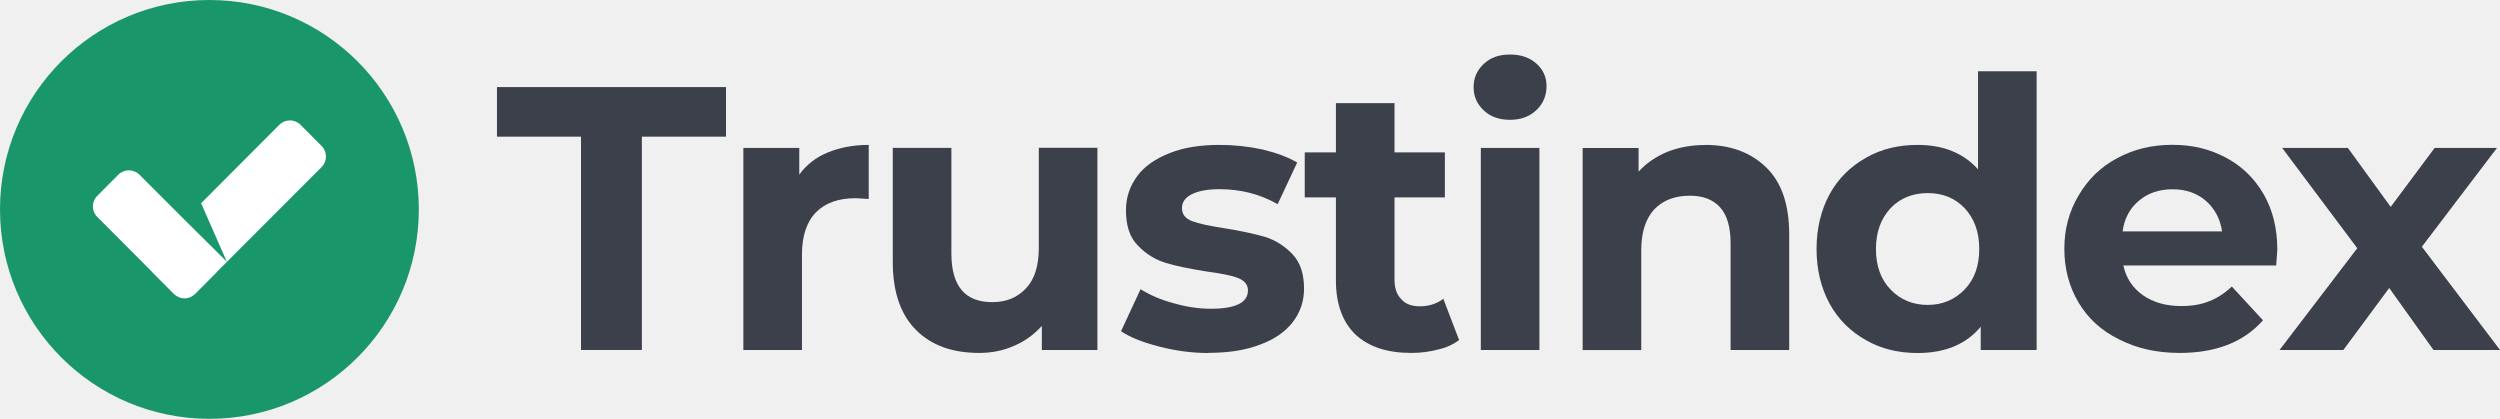
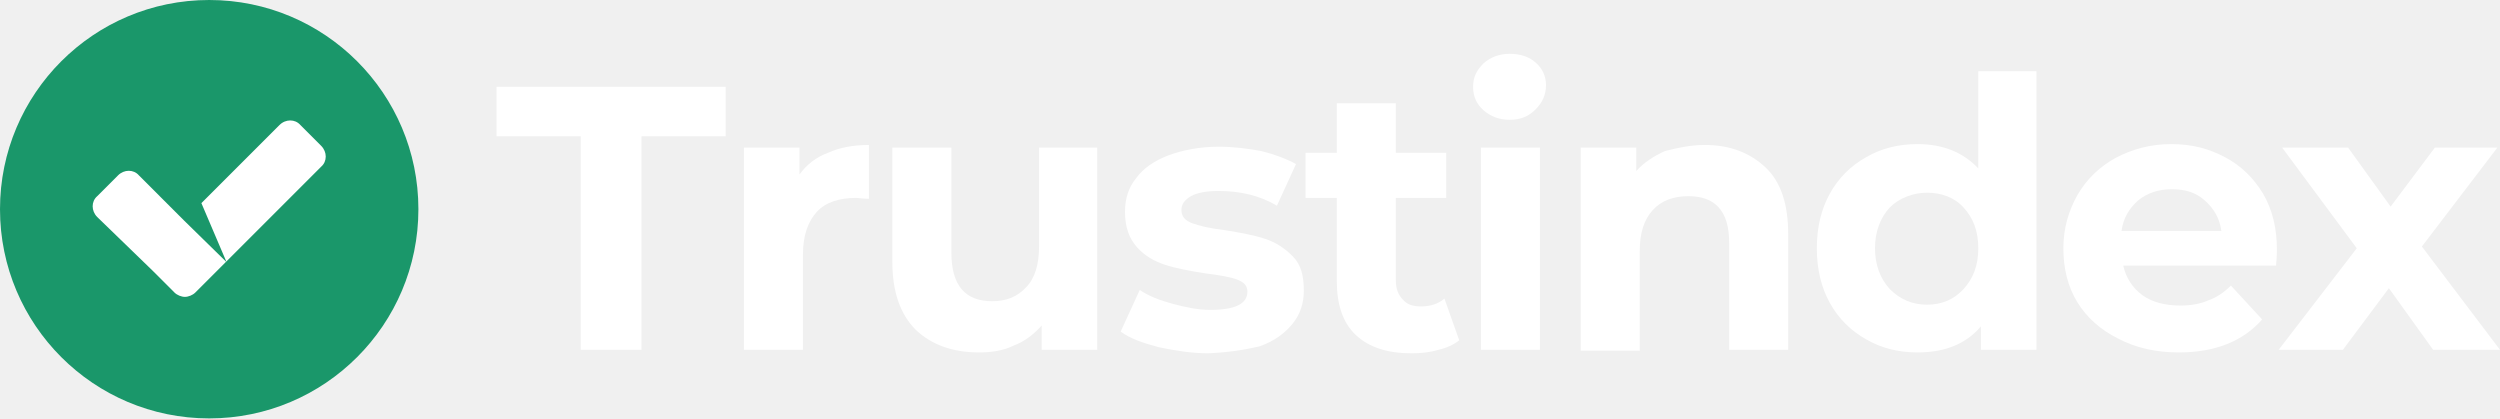
- <svg xmlns="http://www.w3.org/2000/svg" id="Layer_2" data-name="Layer 2" viewBox="0 0 287.95 48.23">
-   <defs>
-     <style>
-       .cls-1 {
-         fill: #1a976a;
-       }
- 
-       .cls-2 {
-         fill: #3b404b;
-       }
- 
-       .cls-3 {
-         fill: #fff;
-         fill-rule: evenodd;
-       }
-     </style>
-   </defs>
-   <g id="Layer_1-2" data-name="Layer 1">
+ <svg xmlns="http://www.w3.org/2000/svg" version="1.1" id="Layer_2_00000163787645759237200850000002163624441172611717_" x="0px" y="0px" viewBox="0 0 288 48.2" style="enable-background:new 0 0 288 48.2;" xml:space="preserve">
+   <style type="text/css">
+ 	.st0{fill:#FFFFFF;}
+ 	.st1{fill:#1A976A;}
+ 	.st2{fill-rule:evenodd;clip-rule:evenodd;fill:#FFFFFF;}
+ </style>
+   <g id="Layer_1-2">
    <g>
-       <path class="cls-2" d="m66.93,15.74h-9.69v-5.71h26.38v5.71h-9.69v24.57h-7.01V15.74Z" />
-       <path class="cls-2" d="m92.06,20.11c.82-1.12,1.9-1.99,3.29-2.55,1.34-.56,2.94-.87,4.71-.87v6.23c-.74-.04-1.25-.09-1.51-.09-1.95,0-3.46.52-4.54,1.6-1.08,1.08-1.64,2.72-1.64,4.89v10.99h-6.75v-23.27h6.44v3.07Z" />
-       <path class="cls-2" d="m126.4,17.04v23.27h-6.4v-2.77c-.91.99-1.95,1.77-3.2,2.29-1.25.56-2.59.82-4.02.82-3.07,0-5.49-.86-7.27-2.64-1.77-1.77-2.68-4.37-2.68-7.83v-13.15h6.75v12.15c0,3.76,1.56,5.62,4.71,5.62,1.6,0,2.9-.52,3.89-1.6.99-1.04,1.47-2.6,1.47-4.67v-11.51h6.75Z" />
-       <path class="cls-2" d="m139.2,40.66c-1.95,0-3.81-.26-5.67-.74-1.86-.48-3.33-1.04-4.41-1.77l2.25-4.84c1.04.65,2.29,1.21,3.76,1.6,1.47.43,2.9.65,4.33.65,2.85,0,4.28-.69,4.28-2.12,0-.65-.39-1.12-1.17-1.43-.78-.3-1.99-.52-3.59-.74-1.9-.3-3.46-.61-4.71-.99-1.25-.39-2.29-1.04-3.2-1.99-.95-.95-1.38-2.29-1.38-4.07,0-1.47.43-2.77,1.3-3.94.82-1.12,2.08-1.99,3.72-2.64,1.6-.65,3.55-.95,5.75-.95,1.64,0,3.29.17,4.93.52,1.6.39,2.94.87,4.02,1.51l-2.25,4.8c-2.03-1.17-4.28-1.73-6.7-1.73-1.43,0-2.51.22-3.24.61-.74.39-1.08.91-1.08,1.56,0,.74.39,1.21,1.17,1.51.78.3,2.03.56,3.72.82,1.9.3,3.46.65,4.67.99,1.21.39,2.25,1.04,3.16,1.99.91.95,1.34,2.29,1.34,3.98,0,1.43-.43,2.72-1.3,3.85-.86,1.12-2.12,1.99-3.76,2.59-1.69.65-3.63.95-5.93.95h0Z" />
-       <path class="cls-2" d="m168.05,39.18c-.65.48-1.47.87-2.42,1.08-.99.26-1.99.39-3.07.39-2.77,0-4.89-.69-6.44-2.12-1.47-1.43-2.25-3.5-2.25-6.23v-9.56h-3.59v-5.19h3.59v-5.67h6.75v5.67h5.8v5.19h-5.8v9.47c0,.99.26,1.73.78,2.25.48.56,1.21.82,2.12.82,1.08,0,1.99-.3,2.72-.87l1.82,4.76Z" />
-       <path class="cls-2" d="m170.56,17.04h6.75v23.27h-6.75v-23.27Zm3.37-3.24c-1.25,0-2.25-.35-3.03-1.08-.78-.74-1.17-1.6-1.17-2.68s.39-1.95,1.17-2.68c.78-.74,1.77-1.08,3.03-1.08s2.25.35,3.03,1.04c.78.69,1.17,1.56,1.17,2.59,0,1.12-.39,2.03-1.17,2.77s-1.77,1.12-3.03,1.12Z" />
-       <path class="cls-2" d="m196.43,16.69c2.9,0,5.23.87,7.01,2.6,1.77,1.73,2.64,4.28,2.64,7.7v13.32h-6.75v-12.28c0-1.86-.39-3.24-1.21-4.15-.82-.91-1.99-1.34-3.5-1.34-1.69,0-3.07.52-4.07,1.56-1,1.08-1.51,2.64-1.51,4.71v11.51h-6.75v-23.27h6.44v2.72c.91-.99,1.99-1.73,3.33-2.29,1.34-.52,2.77-.78,4.37-.78Z" />
-       <path class="cls-2" d="m234.58,8.22v32.09h-6.44v-2.68c-1.69,2.03-4.11,3.03-7.27,3.03-2.21,0-4.2-.48-5.93-1.47-1.77-.99-3.2-2.38-4.2-4.2-.99-1.82-1.51-3.94-1.51-6.31s.52-4.5,1.51-6.32c1-1.82,2.42-3.2,4.2-4.2,1.73-.99,3.72-1.47,5.93-1.47,2.98,0,5.28.95,6.96,2.81v-11.29s6.75,0,6.75,0Zm-12.54,26.9c1.69,0,3.11-.61,4.24-1.77,1.13-1.17,1.69-2.72,1.69-4.67s-.56-3.5-1.69-4.71c-1.12-1.17-2.55-1.73-4.24-1.73s-3.16.56-4.28,1.73c-1.12,1.21-1.69,2.77-1.69,4.71s.56,3.5,1.69,4.67c1.12,1.17,2.55,1.77,4.28,1.77Z" />
-       <path class="cls-2" d="m262.3,28.76c0,.09-.04.69-.13,1.82h-17.6c.3,1.43,1.08,2.6,2.25,3.42,1.17.82,2.64,1.25,4.41,1.25,1.21,0,2.29-.17,3.24-.56.91-.35,1.77-.91,2.59-1.69l3.59,3.89c-2.21,2.51-5.41,3.76-9.6,3.76-2.64,0-4.93-.52-6.97-1.56-2.03-.99-3.59-2.42-4.67-4.24-1.08-1.82-1.64-3.89-1.64-6.19s.56-4.33,1.64-6.14c1.08-1.86,2.55-3.29,4.41-4.28,1.9-1.04,4.02-1.56,6.36-1.56s4.33.48,6.19,1.47,3.29,2.38,4.37,4.24c1.04,1.82,1.56,3.94,1.56,6.36Zm-12.07-6.96c-1.51,0-2.81.43-3.85,1.3-1.04.86-1.69,2.03-1.9,3.55h11.46c-.22-1.47-.86-2.64-1.9-3.55-1.04-.87-2.29-1.3-3.81-1.3h0Z" />
-       <path class="cls-2" d="m280.29,40.31l-5.1-7.14-5.28,7.14h-7.35l8.95-11.72-8.65-11.55h7.57l4.93,6.79,5.06-6.79h7.18l-8.65,11.38,9,11.89h-7.66Z" />
+       <path class="st0" d="M66.9,15.7h-9.7V10h26.4v5.7h-9.7v24.6h-7L66.9,15.7L66.9,15.7z" />
+       <path class="st0" d="M92.1,20.1c0.8-1.1,1.9-2,3.3-2.5c1.3-0.6,2.9-0.9,4.7-0.9v6.2c-0.7,0-1.2-0.1-1.5-0.1    c-1.9,0-3.5,0.5-4.5,1.6s-1.6,2.7-1.6,4.9v11h-6.8V17h6.4C92.1,17,92.1,20.1,92.1,20.1z" />
+       <path class="st0" d="M126.4,17v23.3H120v-2.8c-0.9,1-1.9,1.8-3.2,2.3c-1.2,0.6-2.6,0.8-4,0.8c-3.1,0-5.5-0.9-7.3-2.6    c-1.8-1.8-2.7-4.4-2.7-7.8V17h6.8v12.1c0,3.8,1.6,5.6,4.7,5.6c1.6,0,2.9-0.5,3.9-1.6c1-1,1.5-2.6,1.5-4.7V17L126.4,17L126.4,17z" />
+       <path class="st0" d="M139.2,40.7c-1.9,0-3.8-0.3-5.7-0.7c-1.9-0.5-3.3-1-4.4-1.8l2.2-4.8c1,0.7,2.3,1.2,3.8,1.6    c1.5,0.4,2.9,0.7,4.3,0.7c2.9,0,4.3-0.7,4.3-2.1c0-0.7-0.4-1.1-1.2-1.4c-0.8-0.3-2-0.5-3.6-0.7c-1.9-0.3-3.5-0.6-4.7-1    c-1.2-0.4-2.3-1-3.2-2c-0.9-1-1.4-2.3-1.4-4.1c0-1.5,0.4-2.8,1.3-3.9c0.8-1.1,2.1-2,3.7-2.6c1.6-0.6,3.6-1,5.8-1    c1.6,0,3.3,0.2,4.9,0.5c1.6,0.4,2.9,0.9,4,1.5l-2.2,4.8c-2-1.2-4.3-1.7-6.7-1.7c-1.4,0-2.5,0.2-3.2,0.6c-0.7,0.4-1.1,0.9-1.1,1.6    c0,0.7,0.4,1.2,1.2,1.5s2,0.6,3.7,0.8c1.9,0.3,3.5,0.6,4.7,1c1.2,0.4,2.2,1,3.2,2s1.3,2.3,1.3,4c0,1.4-0.4,2.7-1.3,3.8    c-0.9,1.1-2.1,2-3.8,2.6C143.4,40.3,141.5,40.6,139.2,40.7L139.2,40.7L139.2,40.7z" />
+       <path class="st0" d="M168.1,39.2c-0.6,0.5-1.5,0.9-2.4,1.1c-1,0.3-2,0.4-3.1,0.4c-2.8,0-4.9-0.7-6.4-2.1c-1.5-1.4-2.2-3.5-2.2-6.2    v-9.6h-3.6v-5.2h3.6v-5.7h6.8v5.7h5.8v5.2h-5.8v9.5c0,1,0.3,1.7,0.8,2.2c0.5,0.6,1.2,0.8,2.1,0.8c1.1,0,2-0.3,2.7-0.9L168.1,39.2    L168.1,39.2z" />
+       <path class="st0" d="M170.6,17h6.8v23.3h-6.8V17z M173.9,13.8c-1.2,0-2.2-0.4-3-1.1c-0.8-0.7-1.2-1.6-1.2-2.7s0.4-1.9,1.2-2.7    c0.8-0.7,1.8-1.1,3-1.1s2.2,0.3,3,1s1.2,1.6,1.2,2.6c0,1.1-0.4,2-1.2,2.8S175.2,13.8,173.9,13.8z" />
+       <path class="st0" d="M196.4,16.7c2.9,0,5.2,0.9,7,2.6c1.8,1.7,2.6,4.3,2.6,7.7v13.3h-6.8V28c0-1.9-0.4-3.2-1.2-4.1s-2-1.3-3.5-1.3    c-1.7,0-3.1,0.5-4.1,1.6c-1,1.1-1.5,2.6-1.5,4.7v11.5h-6.8V17h6.4v2.7c0.9-1,2-1.7,3.3-2.3C193.4,17,194.8,16.7,196.4,16.7    L196.4,16.7z" />
+       <path class="st0" d="M234.6,8.2v32.1h-6.4v-2.7c-1.7,2-4.1,3-7.3,3c-2.2,0-4.2-0.5-5.9-1.5c-1.8-1-3.2-2.4-4.2-4.2    c-1-1.8-1.5-3.9-1.5-6.3s0.5-4.5,1.5-6.3c1-1.8,2.4-3.2,4.2-4.2c1.7-1,3.7-1.5,5.9-1.5c3,0,5.3,1,7,2.8V8.2L234.6,8.2L234.6,8.2z     M222,35.1c1.7,0,3.1-0.6,4.2-1.8c1.1-1.2,1.7-2.7,1.7-4.7s-0.6-3.5-1.7-4.7c-1.1-1.2-2.6-1.7-4.2-1.7s-3.2,0.6-4.3,1.7    c-1.1,1.2-1.7,2.8-1.7,4.7s0.6,3.5,1.7,4.7C218.9,34.5,220.3,35.1,222,35.1z" />
+       <path class="st0" d="M262.3,28.8c0,0.1,0,0.7-0.1,1.8h-17.6c0.3,1.4,1.1,2.6,2.2,3.4s2.6,1.2,4.4,1.2c1.2,0,2.3-0.2,3.2-0.6    c0.9-0.3,1.8-0.9,2.6-1.7l3.6,3.9c-2.2,2.5-5.4,3.8-9.6,3.8c-2.6,0-4.9-0.5-7-1.6c-2-1-3.6-2.4-4.7-4.2s-1.6-3.9-1.6-6.2    s0.6-4.3,1.6-6.1c1.1-1.9,2.6-3.3,4.4-4.3c1.9-1,4-1.6,6.4-1.6s4.3,0.5,6.2,1.5c1.9,1,3.3,2.4,4.4,4.2    C261.8,24.2,262.3,26.3,262.3,28.8L262.3,28.8z M250.2,21.8c-1.5,0-2.8,0.4-3.9,1.3c-1,0.9-1.7,2-1.9,3.5h11.5    c-0.2-1.5-0.9-2.6-1.9-3.5C253,22.2,251.8,21.8,250.2,21.8L250.2,21.8L250.2,21.8z" />
+       <path class="st0" d="M280.3,40.3l-5.1-7.1l-5.3,7.1h-7.4l9-11.7L262.9,17h7.6l4.9,6.8l5.1-6.8h7.2L279,28.4l9,11.9H280.3z" />
      <g>
-         <circle class="cls-1" cx="24.12" cy="24.12" r="24.12" />
-         <path class="cls-3" d="m23.16,23.41l9.02-9.04c.67-.67,1.76-.67,2.43,0l2.43,2.44c.67.67.67,1.77,0,2.44l-12.03,12.04s-.07.1-.11.13l-2.43,2.44c-.34.33-.78.51-1.22.51s-.88-.18-1.22-.51l-2.43-2.44s-.08-.08-.11-.13l-6.29-6.31c-.67-.67-.67-1.75,0-2.42l2.43-2.44c.67-.67,1.76-.67,2.43,0l4.77,4.77.43.43,4.87,4.83-2.96-6.73Z" />
+         <circle class="st1" cx="24.1" cy="24.1" r="24.1" />
+         <path class="st2" d="M23.2,23.4l9-9c0.7-0.7,1.8-0.7,2.4,0l2.4,2.4c0.7,0.7,0.7,1.8,0,2.4l-12,12c0,0-0.1,0.1-0.1,0.1l-2.4,2.4     c-0.3,0.3-0.8,0.5-1.2,0.5s-0.9-0.2-1.2-0.5l-2.4-2.4c0,0-0.1-0.1-0.1-0.1L11.2,25c-0.7-0.7-0.7-1.8,0-2.4l2.4-2.4     c0.7-0.7,1.8-0.7,2.4,0l4.8,4.8l0.4,0.4l4.9,4.8L23.2,23.4L23.2,23.4z" />
      </g>
    </g>
  </g>
</svg>
